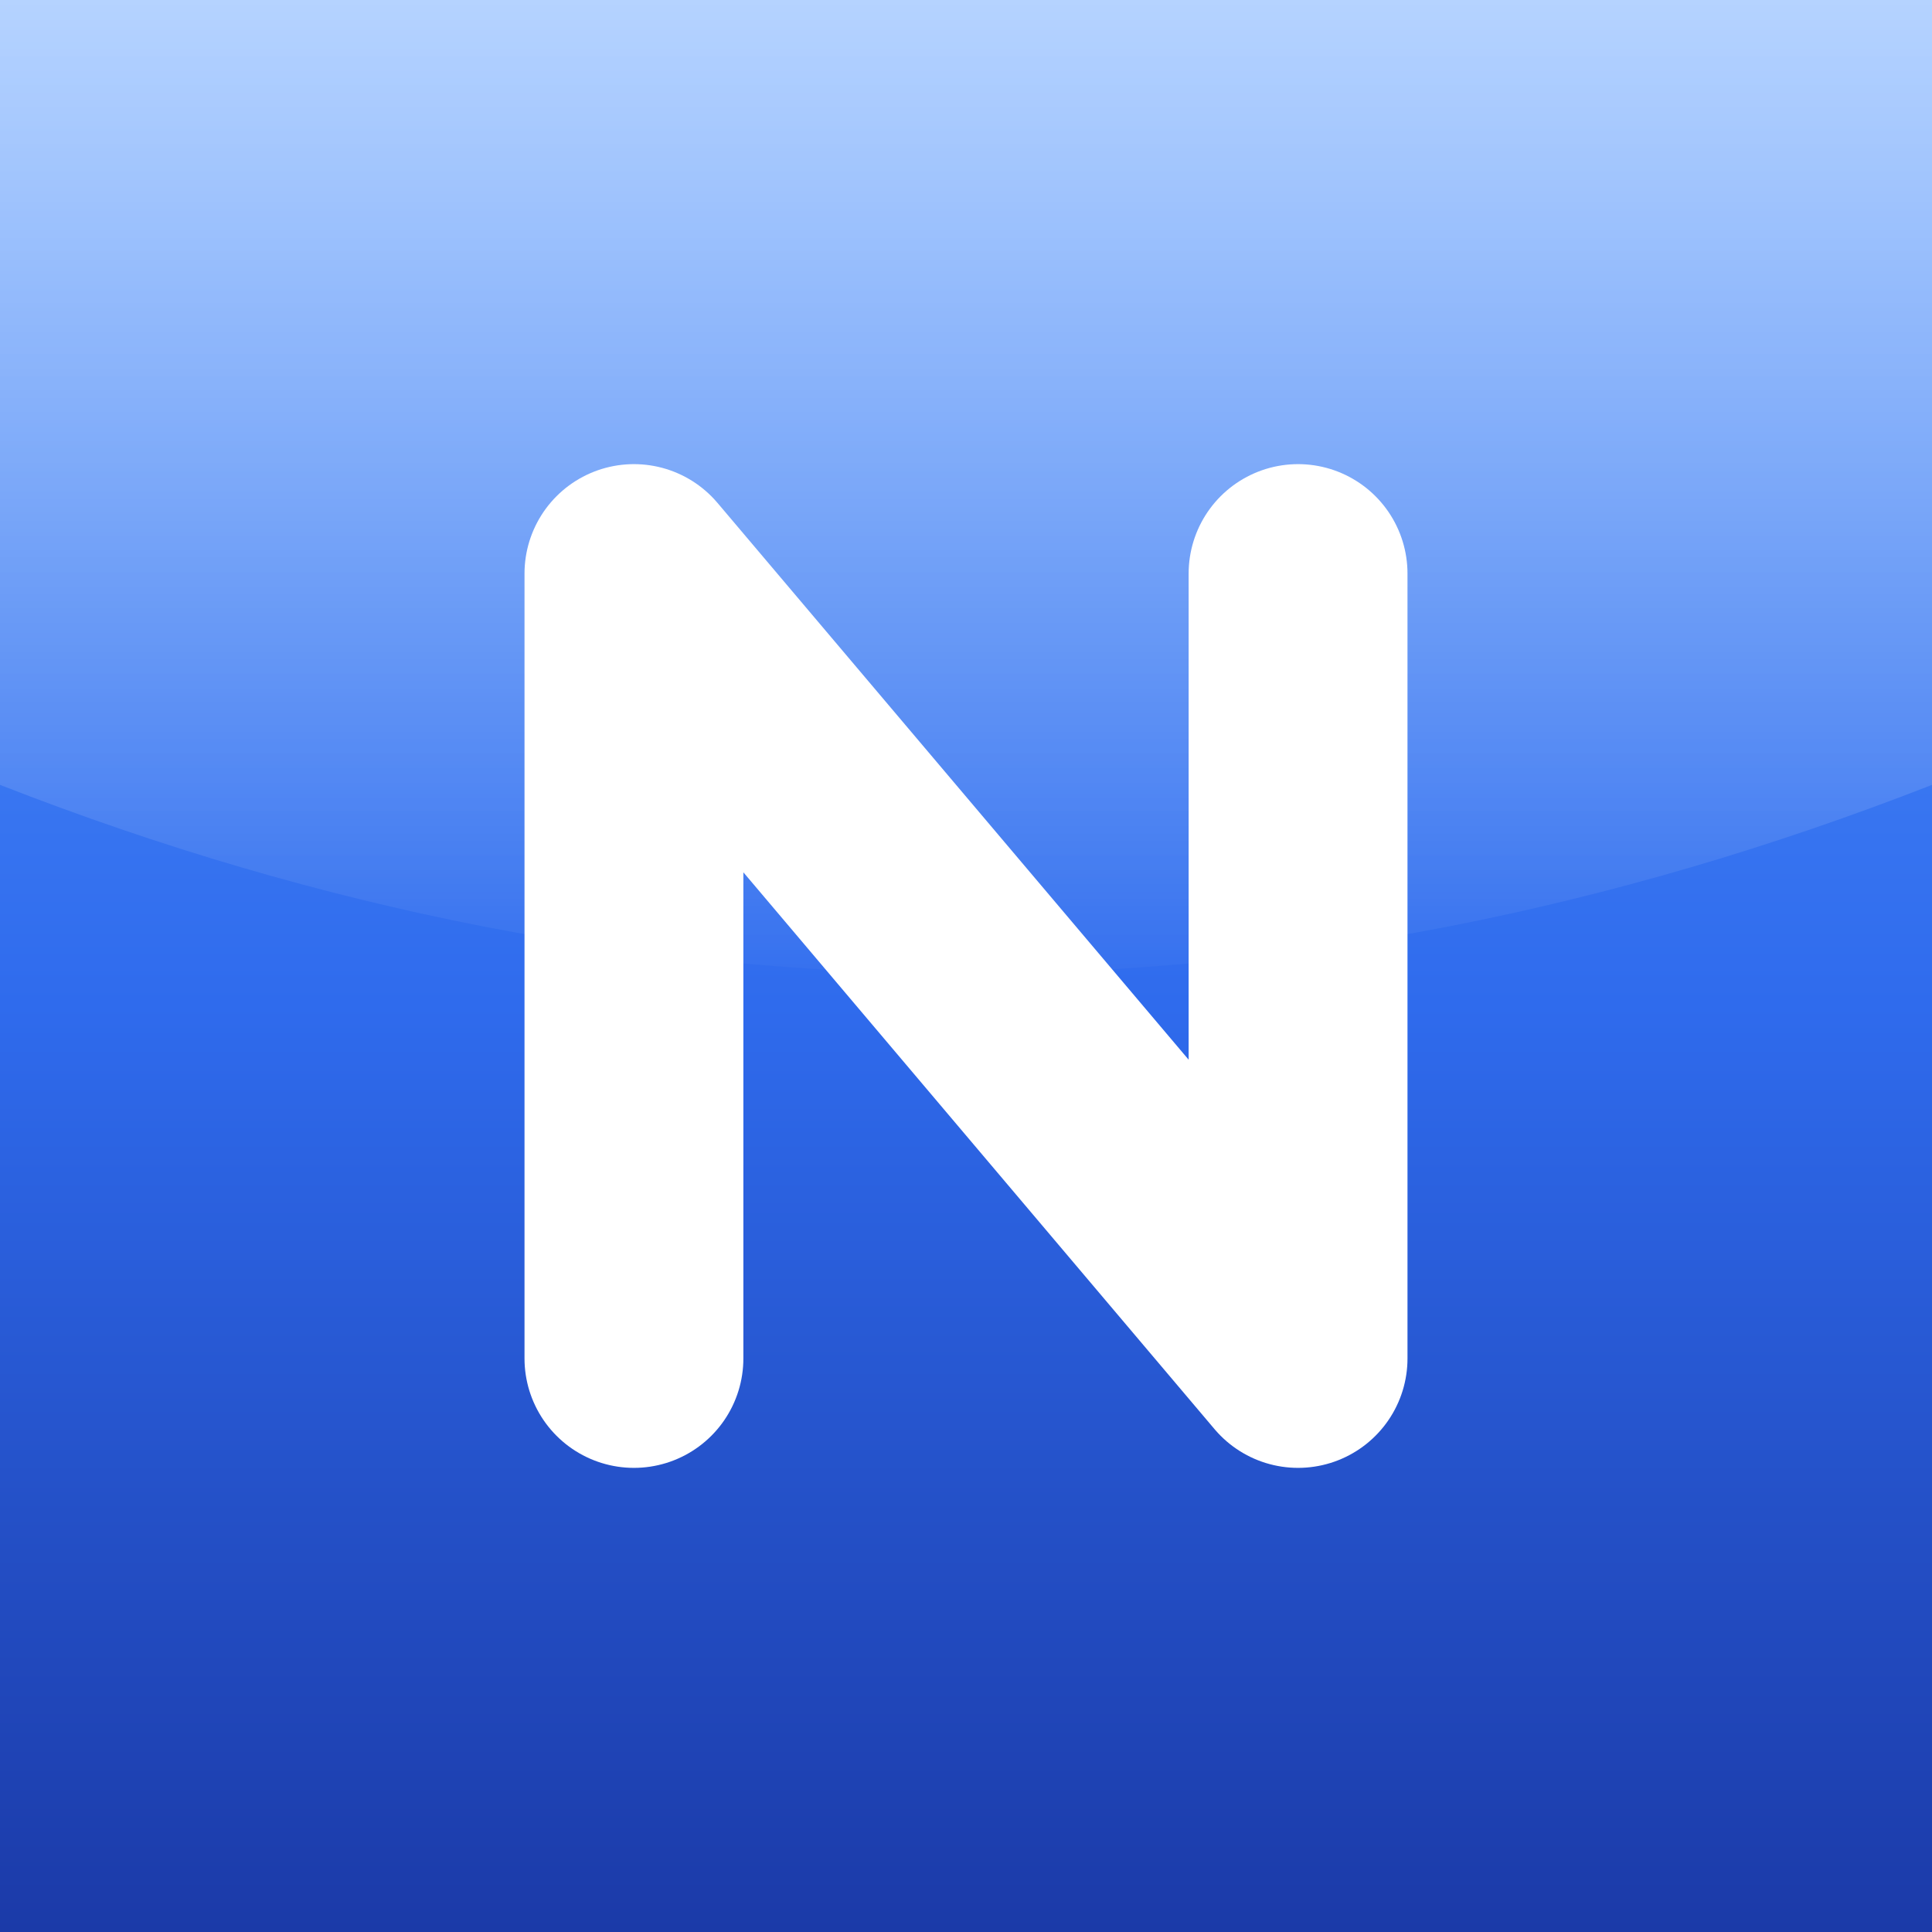
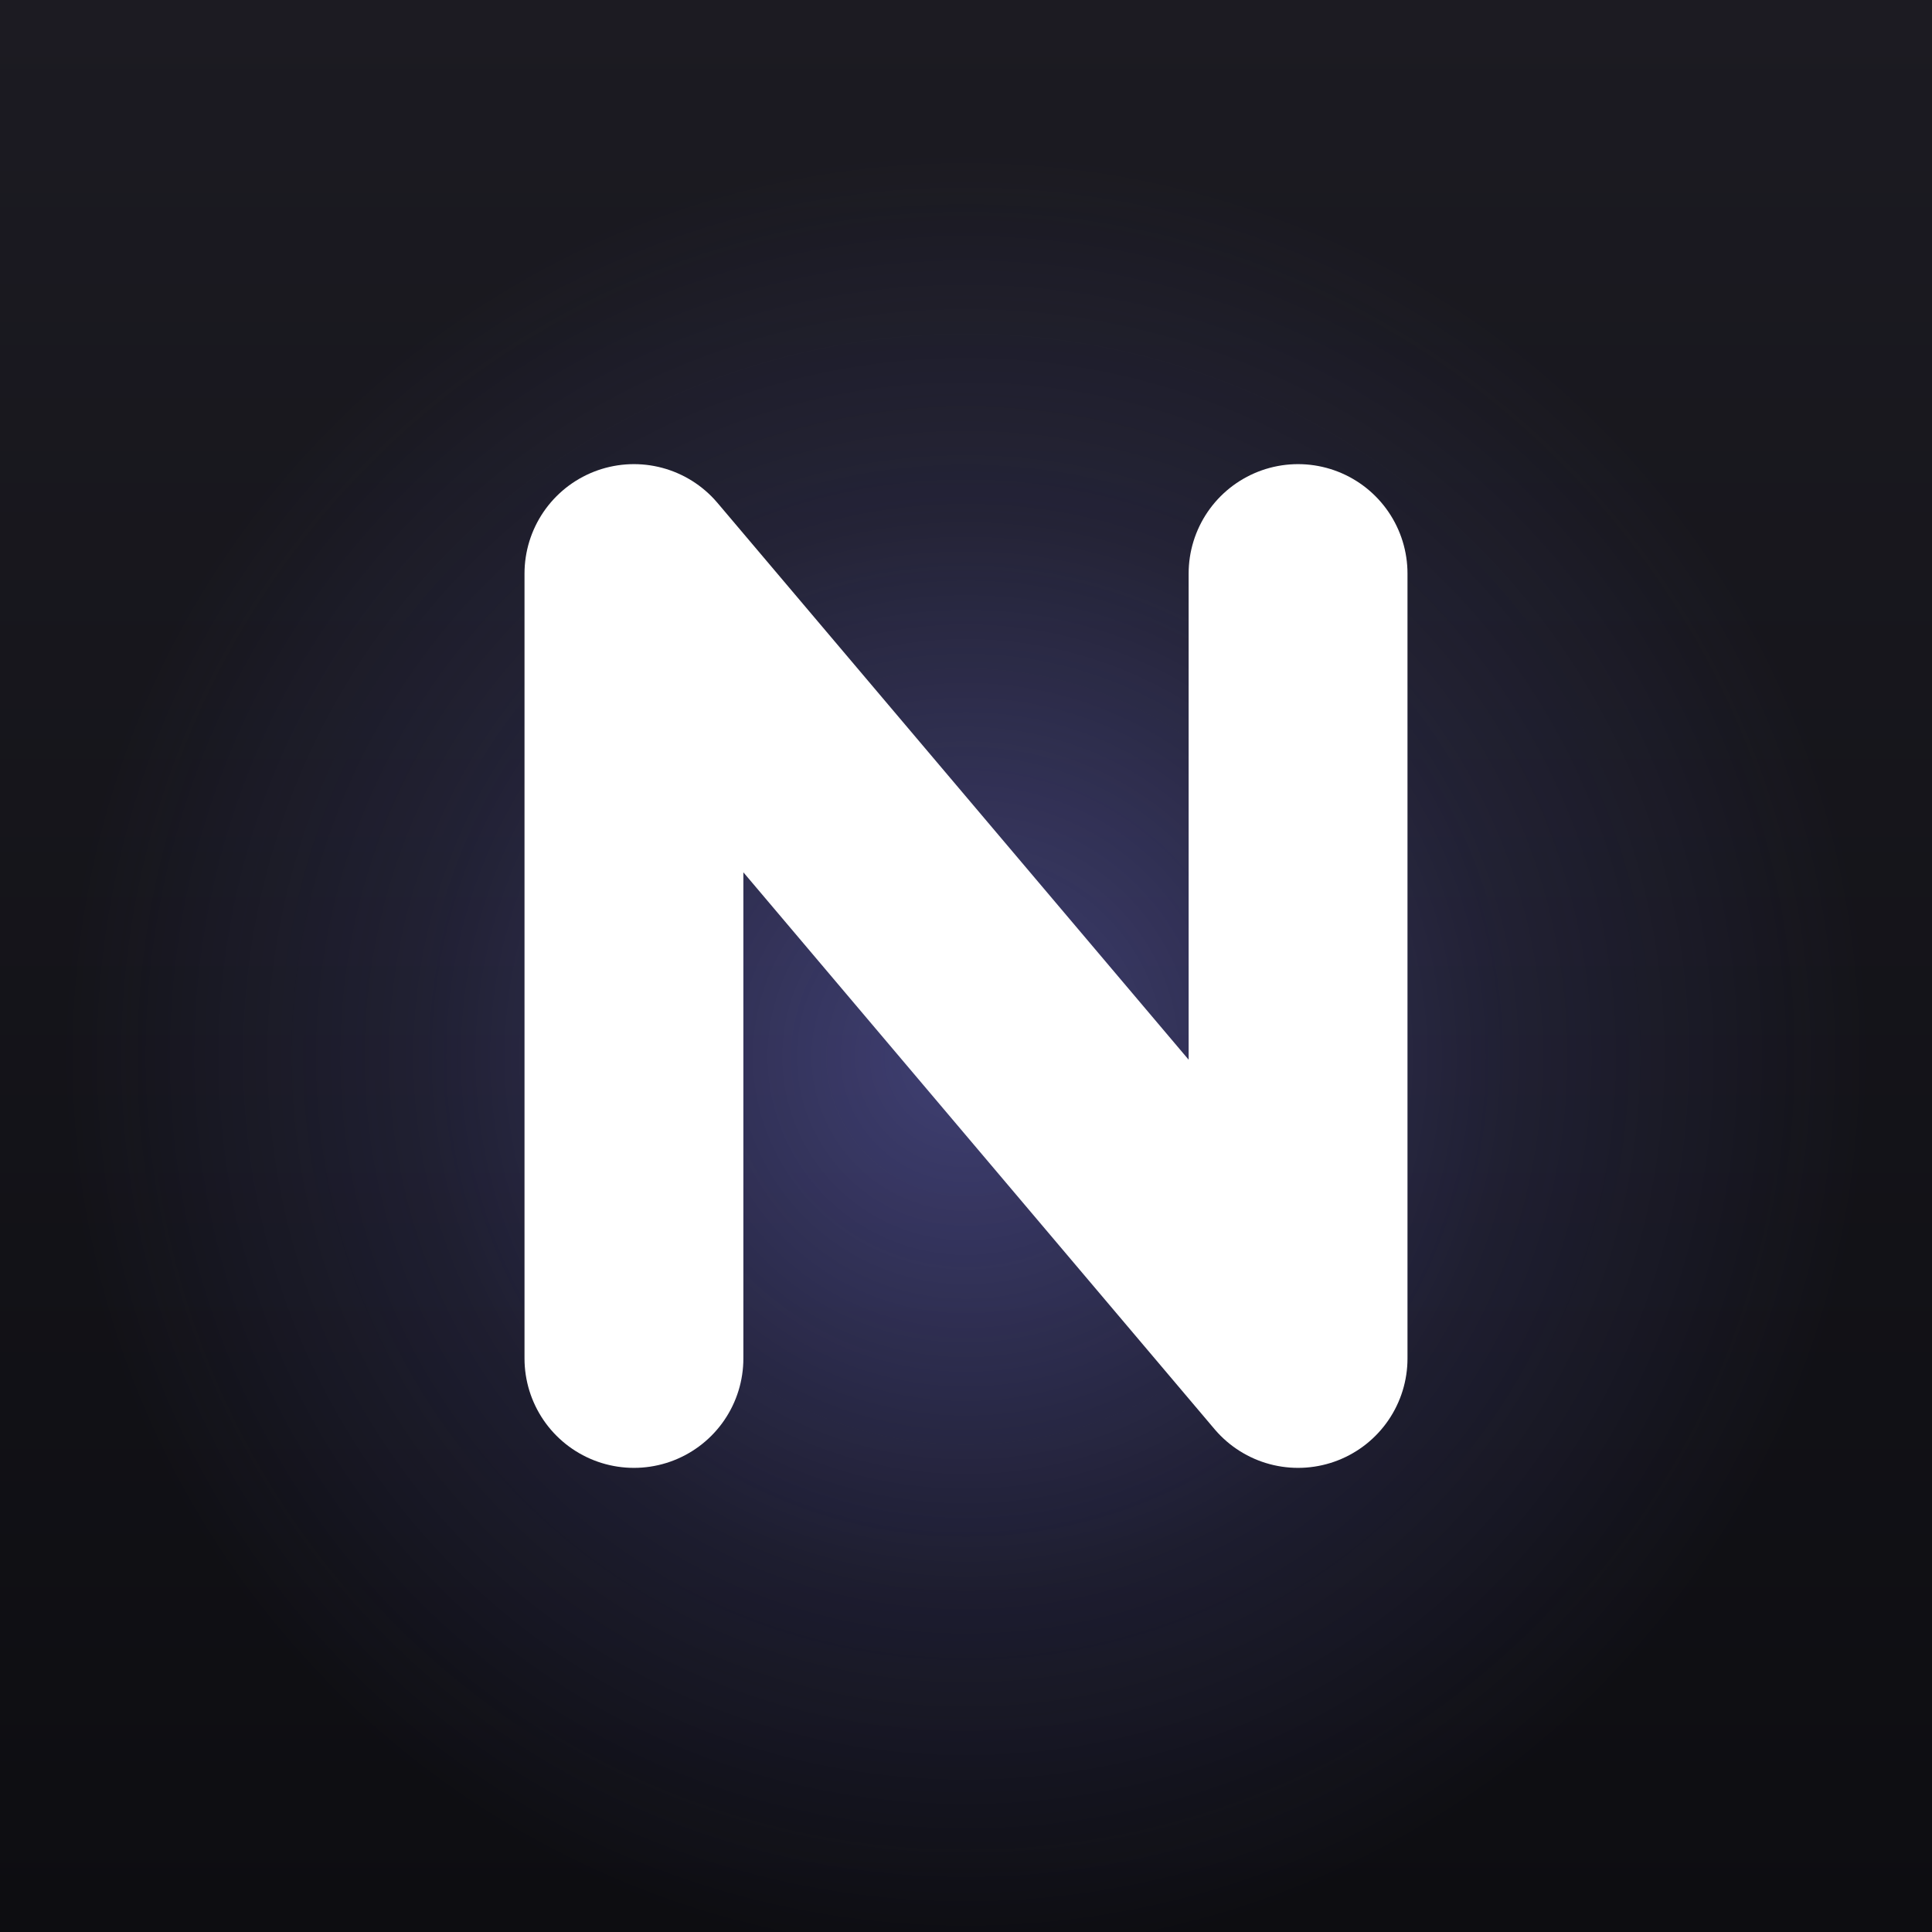
<svg xmlns="http://www.w3.org/2000/svg" width="180" height="180" viewBox="0 0 256 256">
  <defs>
    <linearGradient id="bg" x1="128" y1="0" x2="128" y2="256" gradientUnits="userSpaceOnUse">
-       <stop offset="0" stop-color="#5b9dff" />
-       <stop offset="0.52" stop-color="#2f6bed" />
-       <stop offset="1" stop-color="#1b3aa8" />
+       <stop offset="0" stop-color="#1c1b22" />
+       <stop offset="1" stop-color="#0d0d11" />
    </linearGradient>
-     <linearGradient id="gloss" x1="128" y1="0" x2="128" y2="135" gradientUnits="userSpaceOnUse">
-       <stop offset="0" stop-color="#ffffff" stop-opacity="0.55" />
-       <stop offset="1" stop-color="#ffffff" stop-opacity="0" />
-     </linearGradient>
+     <radialGradient id="glow" cx="128" cy="140" r="120" gradientUnits="userSpaceOnUse">
+       <stop offset="0" stop-color="#7c7cf0" stop-opacity="0.42" />
+       <stop offset="0.6" stop-color="#7c7cf0" stop-opacity="0.12" />
+       <stop offset="1" stop-color="#7c7cf0" stop-opacity="0" />
+     </radialGradient>
  </defs>
  <rect width="256" height="256" fill="url(#bg)" />
-   <path d="M0 0 L256 0 L256 104 Q128 154 0 104 Z" fill="url(#gloss)" />
+   <rect width="256" height="256" fill="url(#glow)" />
  <path d="M84 180 L84 76 L172 180 L172 76" fill="none" stroke="#ffffff" stroke-width="29" stroke-linecap="round" stroke-linejoin="round" />
</svg>
